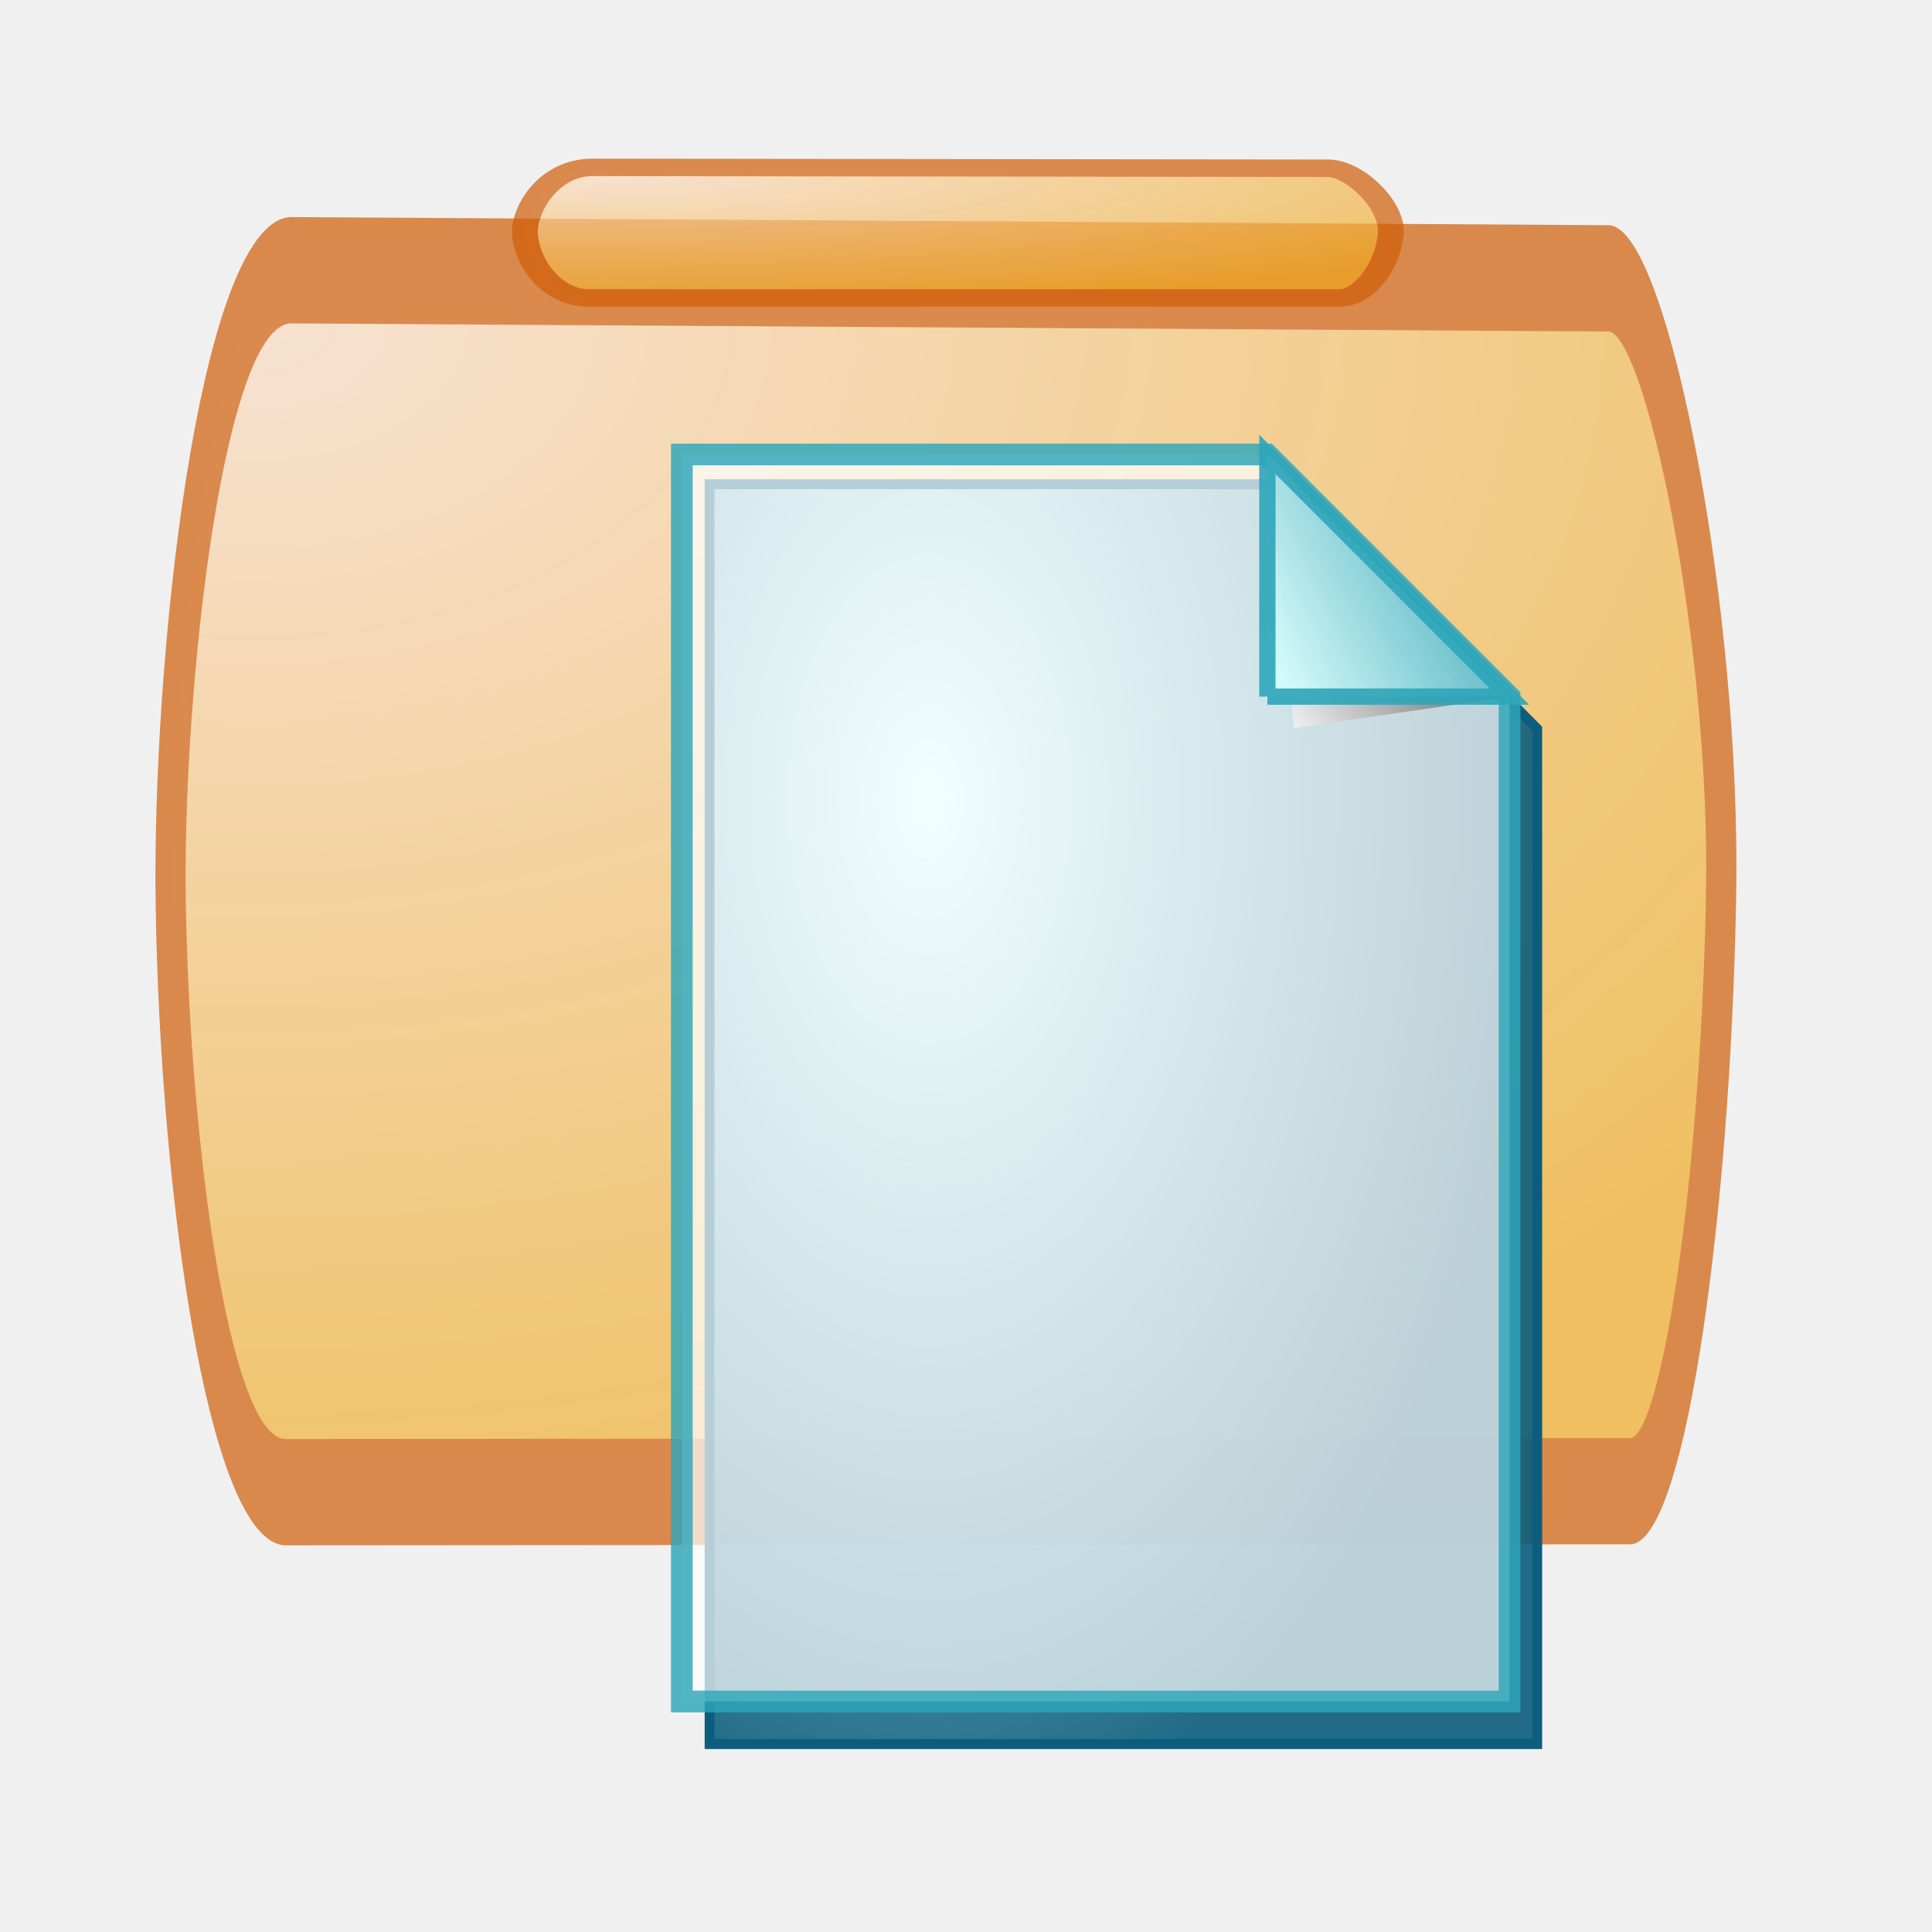
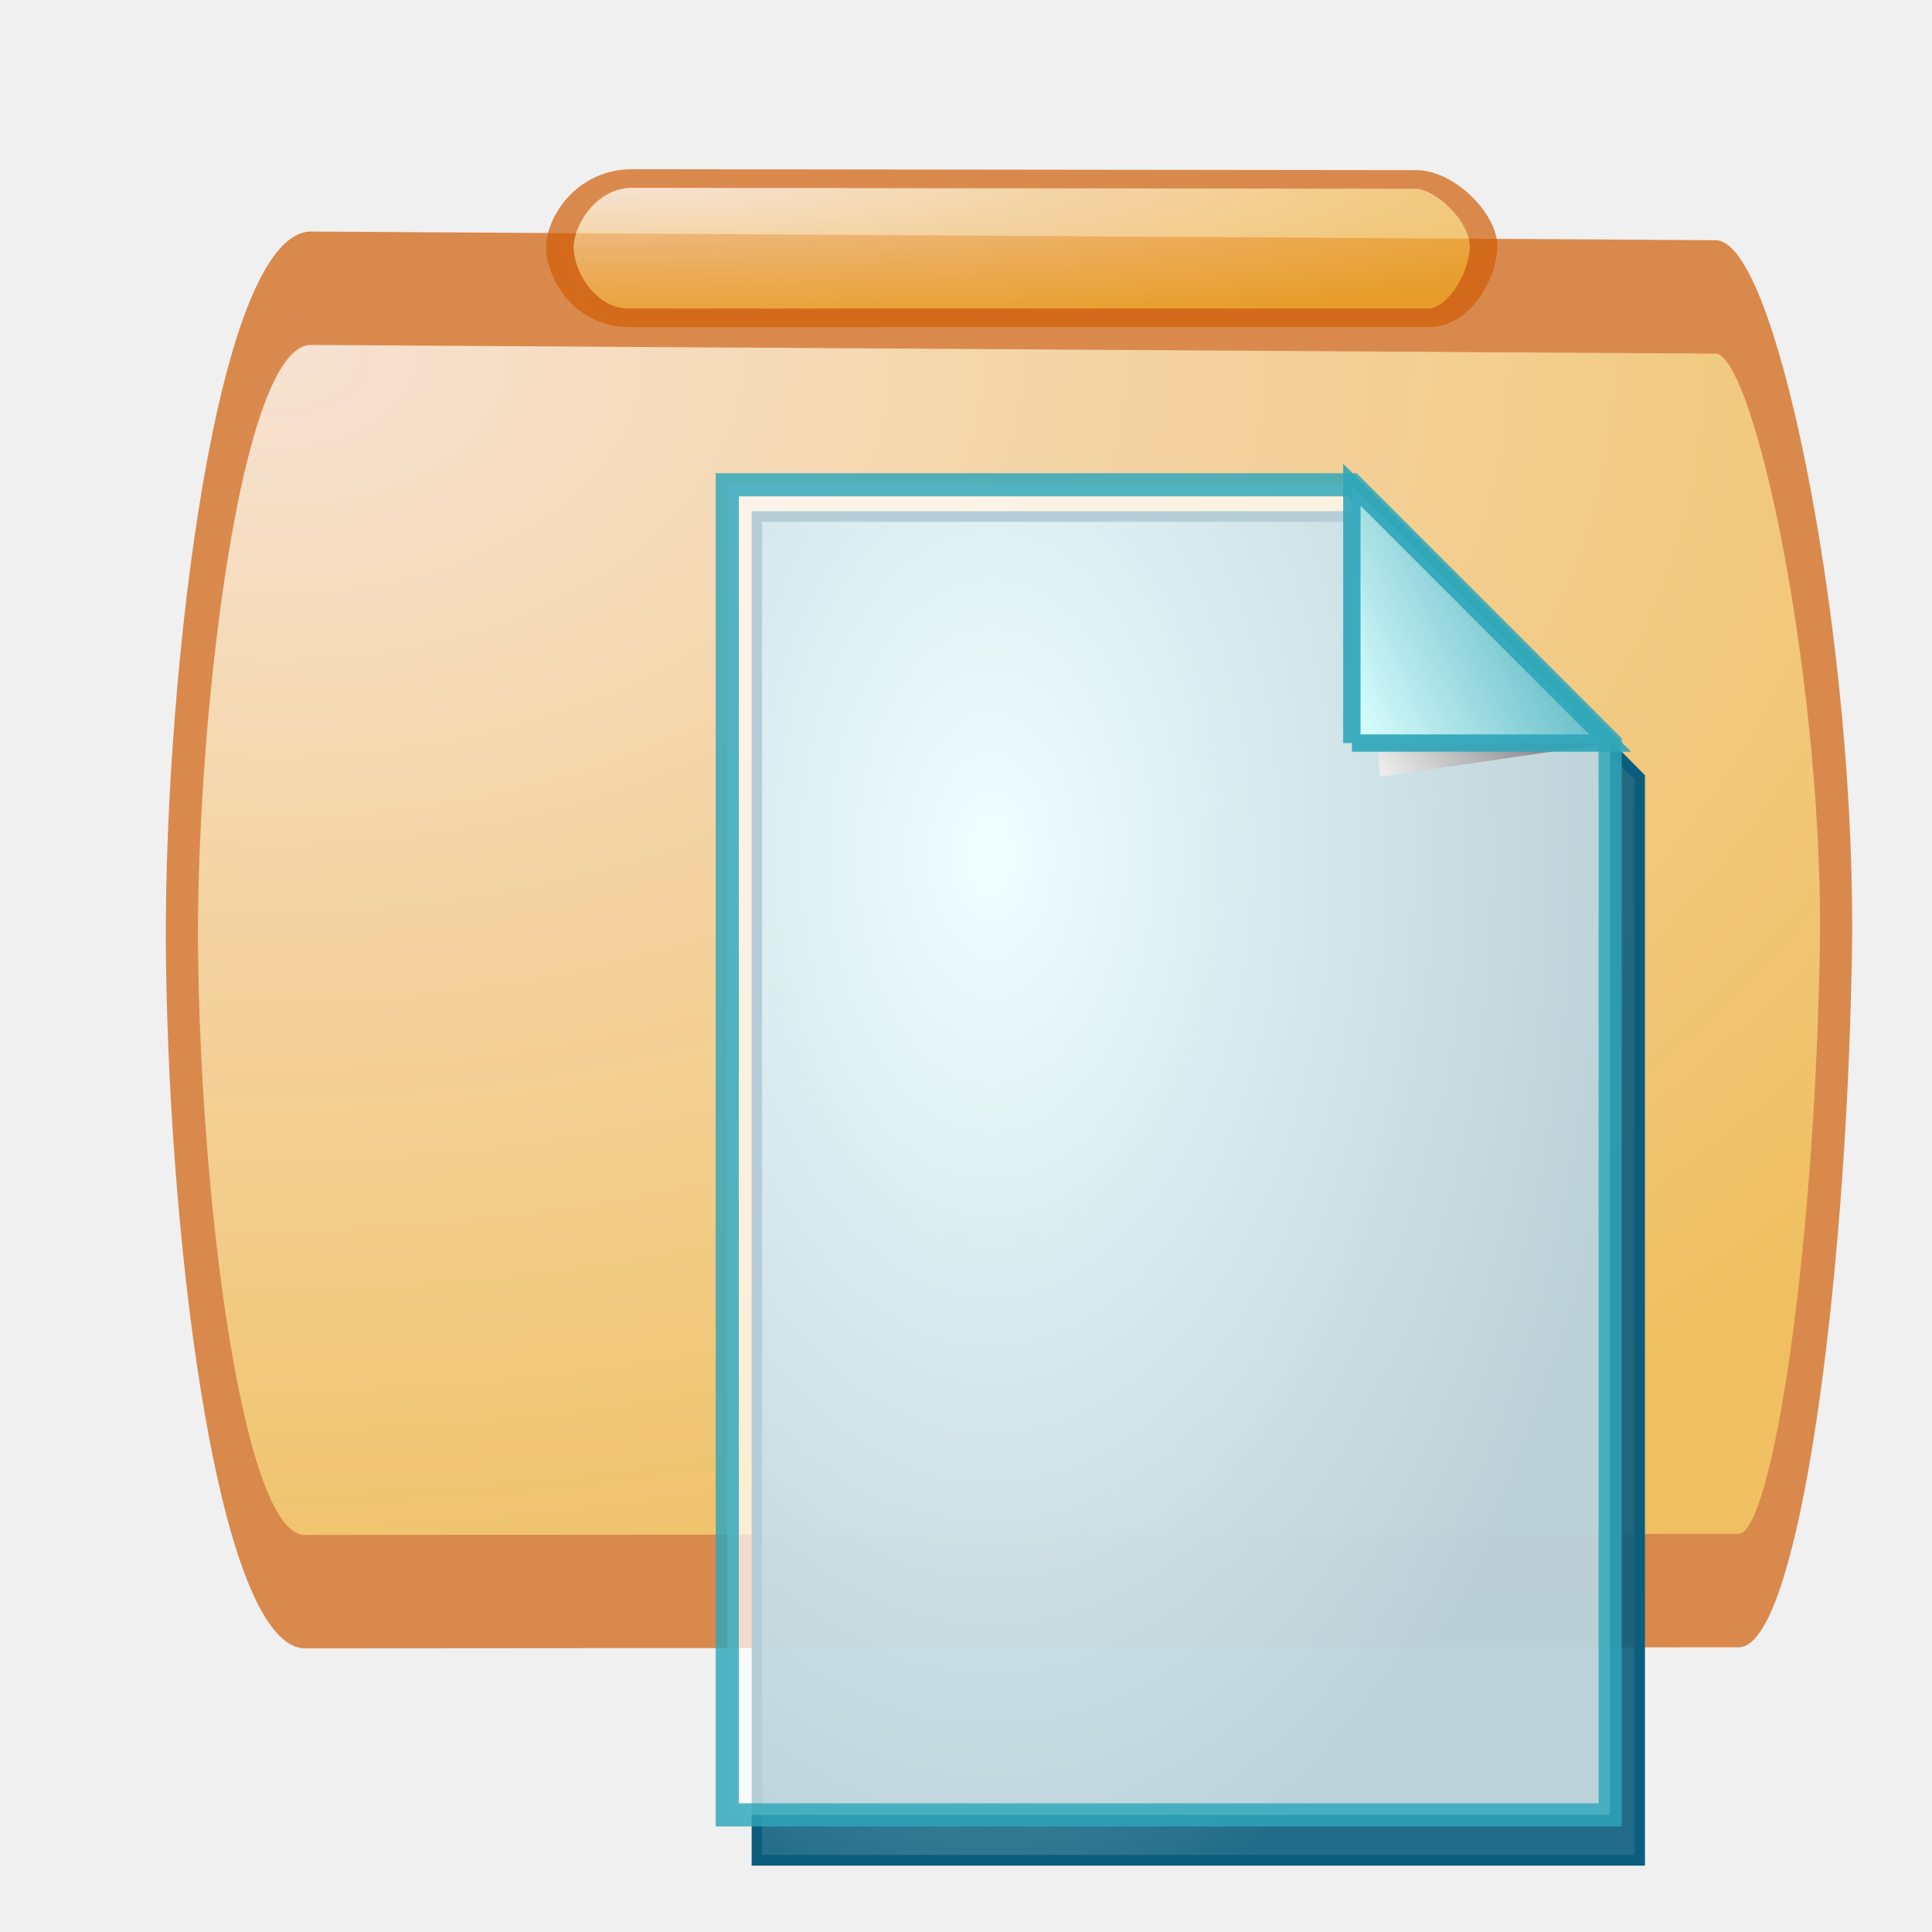
- <svg xmlns="http://www.w3.org/2000/svg" xmlns:xlink="http://www.w3.org/1999/xlink" width="128pt" height="128pt" id="svg1">
-   <defs id="defs22">
-     <linearGradient id="linearGradient1857">
-       <stop offset="0" style="stop-color:#fbddc7;stop-opacity:0.992;" id="stop1858" />
-       <stop offset="1" style="stop-color:#efa81a;stop-opacity:0.953;" id="stop1859" />
+ <svg xmlns="http://www.w3.org/2000/svg" xmlns:xlink="http://www.w3.org/1999/xlink" viewBox="0 0 160 160">
+   <defs>
+     <linearGradient gradientTransform="translate(-2.65767 -.20124)" xlink:href="#linearGradient67" id="linearGradient89" y1="1.147" x1="2.696" y2=".623" x2="3.851" gradientUnits="objectBoundingBox" />
+     <linearGradient id="linearGradient67">
+       <stop offset="0" stop-color="#d7ffff" stop-opacity=".898" />
+       <stop offset="1" stop-color="#2ea6b9" stop-opacity=".953" />
    </linearGradient>
-     <linearGradient id="linearGradient168">
-       <stop offset="0" style="stop-color:#cdffff;stop-opacity:1;" id="stop169" />
-       <stop offset="1" style="stop-color:#0c5d7d;stop-opacity:0.906;" id="stop170" />
+     <linearGradient id="2" y1="119.147" x1="255.848" y2="34.101" x2="375.686" gradientUnits="userSpaceOnUse">
+       <stop offset="0" stop-color="#fff" />
+       <stop offset="1" />
    </linearGradient>
-     <linearGradient id="linearGradient90">
-       <stop offset="0" style="stop-color:#cdffff;stop-opacity:1;" id="stop91" />
-       <stop offset="1" style="stop-color:#006b97;stop-opacity:0.906;" id="stop92" />
-     </linearGradient>
-     <linearGradient id="linearGradient67">
-       <stop offset="0" style="stop-color:#d7ffff;stop-opacity:0.898;" id="stop70" />
-       <stop offset="1" style="stop-color:#2ea6b9;stop-opacity:0.953;" id="stop69" />
-     </linearGradient>
-     <linearGradient id="linearGradient57">
-       <stop offset="0" style="stop-color:#ffffff;stop-opacity:1;" id="stop59" />
-       <stop offset="1" style="stop-color:#797979;stop-opacity:1;" id="stop58" />
-     </linearGradient>
-     <defs id="defs4">
-       <radialGradient id="1" cx="869.603" cy="1973.58" r="2106.65" fx="869.603" fy="1973.58" gradientUnits="userSpaceOnUse" xlink:href="#linearGradient67" />
-     </defs>
-     <defs id="defs11">
-       <linearGradient id="2" x1="255.848" y1="119.147" x2="375.686" y2="34.101" gradientUnits="userSpaceOnUse">
-         <stop offset="0" style="stop-color:#ffffff" id="stop13" />
-         <stop offset="1" style="stop-color:#000000" id="stop14" />
-       </linearGradient>
-     </defs>
-     <defs id="defs16">
-       <linearGradient id="3" x1="275.053" y1="109.384" x2="356.481" y2="30.864" gradientUnits="userSpaceOnUse" xlink:href="#linearGradient57" />
-     </defs>
-     <radialGradient cx="3.03981e-14" cy="1.05578e-10" r="0.773" fx="3.03981e-14" fy="1.05578e-10" xlink:href="#linearGradient168" id="radialGradient88" gradientUnits="objectBoundingBox" gradientTransform="matrix(0.945877,0,0,1.05722,0.264368,0.249996)" spreadMethod="pad" />
-     <linearGradient x1="2.696" y1="1.147" x2="3.851" y2="0.623" xlink:href="#linearGradient67" id="linearGradient89" gradientUnits="objectBoundingBox" gradientTransform="translate(-2.65767,-0.201241)" spreadMethod="pad" />
-     <linearGradient xlink:href="#linearGradient1857" id="linearGradient1856" x1="-0.009" y1="-0.076" x2="0.082" y2="0.393" gradientUnits="objectBoundingBox" gradientTransform="matrix(1.27999,-1.2809,0.380134,0.400852,0.419179,0.455777)" spreadMethod="pad" />
-     <radialGradient xlink:href="#linearGradient1857" id="radialGradient1860" cx="-5.51513e-06" cy="-1.48419e-06" fx="-5.51513e-06" fy="-1.48419e-06" r="0.694" gradientUnits="objectBoundingBox" gradientTransform="matrix(1.6481,-1.64928,0.295229,0.311319,0.00343702,0.809113)" spreadMethod="pad" />
+     <radialGradient cx="0" cy="0" gradientTransform="matrix(1.6481 -1.64928 .29523 .31132 .00344 .80911)" id="radialGradient1860" r=".694" gradientUnits="objectBoundingBox">
+       <stop offset="0" stop-color="#fbddc7" stop-opacity=".992" />
+       <stop offset="1" stop-color="#efa81a" stop-opacity=".953" />
+     </radialGradient>
+     <radialGradient cx="0" cy="0" gradientTransform="matrix(.94588 0 0 1.05722 .26437 .25)" r=".773" id="radialGradient88" gradientUnits="objectBoundingBox">
+       <stop offset="0" stop-color="#cdffff" />
+       <stop offset="1" stop-color="#0c5d7d" stop-opacity=".906" />
+     </radialGradient>
  </defs>
-   <path style="font-size:12;opacity:0.7;fill:url(#radialGradient1860);stroke:#cf5d07;stroke-width:2.423;stroke-opacity:0.992;" d="M 299.557 233.836 C 301.989 231.417 299.796 224.3 295.342 219.077 C 291.394 214.373 281.751 212.585 278.998 215.277 L 202.982 289.07 C 198.452 293.604 202.344 302.694 206.183 306.165 C 210.528 310.156 218.291 313.11 222.188 309.238 L 299.557 233.836 z " id="path44" transform="matrix(0.787053,2.70474,-0.766718,2.77648,87.5517,-1327.74)" />
-   <g id="g1760" transform="matrix(0.767374,0,0,0.767374,32.2151,32.9655)">
-     <path style="font-size:12;fill:url(#radialGradient88);stroke:#0c5d7d;stroke-opacity:0.99;stroke-width:4.036;" d="M 35.399 39.132L 277.219 39.132L 377.219 137.984L 377.219 548.198L 35.399 548.198L 35.399 39.132z" id="path1761" transform="matrix(0.278752,0,0,0.284891,29.8322,1.63322)" />
-     <path style="font-size:12;fill:#ffffff;fill-opacity:0.699;stroke:#2ea6b9;stroke-width:8.969;stroke-opacity:0.82;" d="M 23.947 20.124L 265.767 20.124L 365.767 120.124L 365.767 535.103L 23.947 535.103L 23.947 20.124z" id="path1762" transform="matrix(0.278752,0,0,0.278752,29.8322,3.74844)" />
-     <path style="font-size:12;fill:url(#2);" d="M 276.767 133.124L 365.767 120.124L 265.767 20.124" id="path1763" transform="matrix(0.278752,0,0,0.278752,29.8322,3.74844)" />
-     <path style="font-size:12;fill:url(#linearGradient89);stroke:#2ea6b9;stroke-width:6.726;stroke-opacity:0.91;" d="M 265.767 120.124L 365.767 120.124L 265.767 20.124L 265.767 120.124" id="path1764" transform="matrix(0.278752,0,0,0.278752,29.8322,3.74844)" />
+   <path opacity=".7" stroke-opacity=".992" fill="url(#radialGradient1860)" stroke="#cf5d07" stroke-width="2.423" d="m299.557,233.836c2.432-2.419 .239-9.536-4.215-14.759-3.948-4.704-13.591-6.492-16.344-3.8l-76.016,73.793c-4.53,4.534-.638,13.624 3.201,17.095 4.345,3.991 12.108,6.945 16.005,3.073l77.369-75.402z" transform="matrix(.78705 2.70474 -.76672 2.77648 87.5517 -1327.74)" />
+   <g transform="matrix(.76737 0 0 .76737 32.2151 32.9655)">
+     <path stroke-opacity=".99" fill="url(#radialGradient88)" stroke="#0c5d7d" stroke-width="4.036" d="m35.399,39.132h241.82l100,98.852v410.214h-341.82v-509.066z" transform="matrix(.27875 0 0 .28489 29.8322 1.63322)" />
+     <path stroke-opacity=".82" fill="#fff" stroke="#2ea6b9" fill-opacity=".699" stroke-width="8.969" d="m23.947,20.124h241.82l100,100v414.979h-341.82v-514.979z" transform="matrix(.27875 0 0 .27875 29.8322 3.74844)" />
+     <path fill="url(#2)" d="m276.767,133.124l89-13-100-100" transform="matrix(.27875 0 0 .27875 29.8322 3.74844)" />
+     <path stroke-opacity=".91" fill="url(#linearGradient89)" stroke="#2ea6b9" stroke-width="6.726" d="m265.767,120.124h100l-100-100v100" transform="matrix(.27875 0 0 .27875 29.8322 3.74844)" />
  </g>
-   <path style="font-size:12;opacity:0.7;fill:url(#radialGradient1860);stroke:#cf5d07;stroke-width:3.719;stroke-opacity:0.992;" d="M 299.557 233.836 C 301.989 231.417 299.796 224.3 295.342 219.077 C 291.394 214.373 281.751 212.585 278.998 215.277 L 202.982 289.07 C 198.452 293.604 202.344 302.694 206.183 306.165 C 210.528 310.156 218.291 313.11 222.188 309.238 L 299.557 233.836 z " id="path1897" transform="matrix(0.439512,0.289146,-0.428157,0.296815,86.8465,-129.707)" />
+   <path opacity=".7" stroke-opacity=".992" fill="url(#radialGradient1860)" stroke="#cf5d07" stroke-width="3.719" d="m299.557,233.836c2.432-2.419 .239-9.536-4.215-14.759-3.948-4.704-13.591-6.492-16.344-3.8l-76.016,73.793c-4.53,4.534-.638,13.624 3.201,17.095 4.345,3.991 12.108,6.945 16.005,3.073l77.369-75.402z" transform="matrix(.43951 .28915 -.42816 .29681 86.8465 -129.707)" />
</svg>
